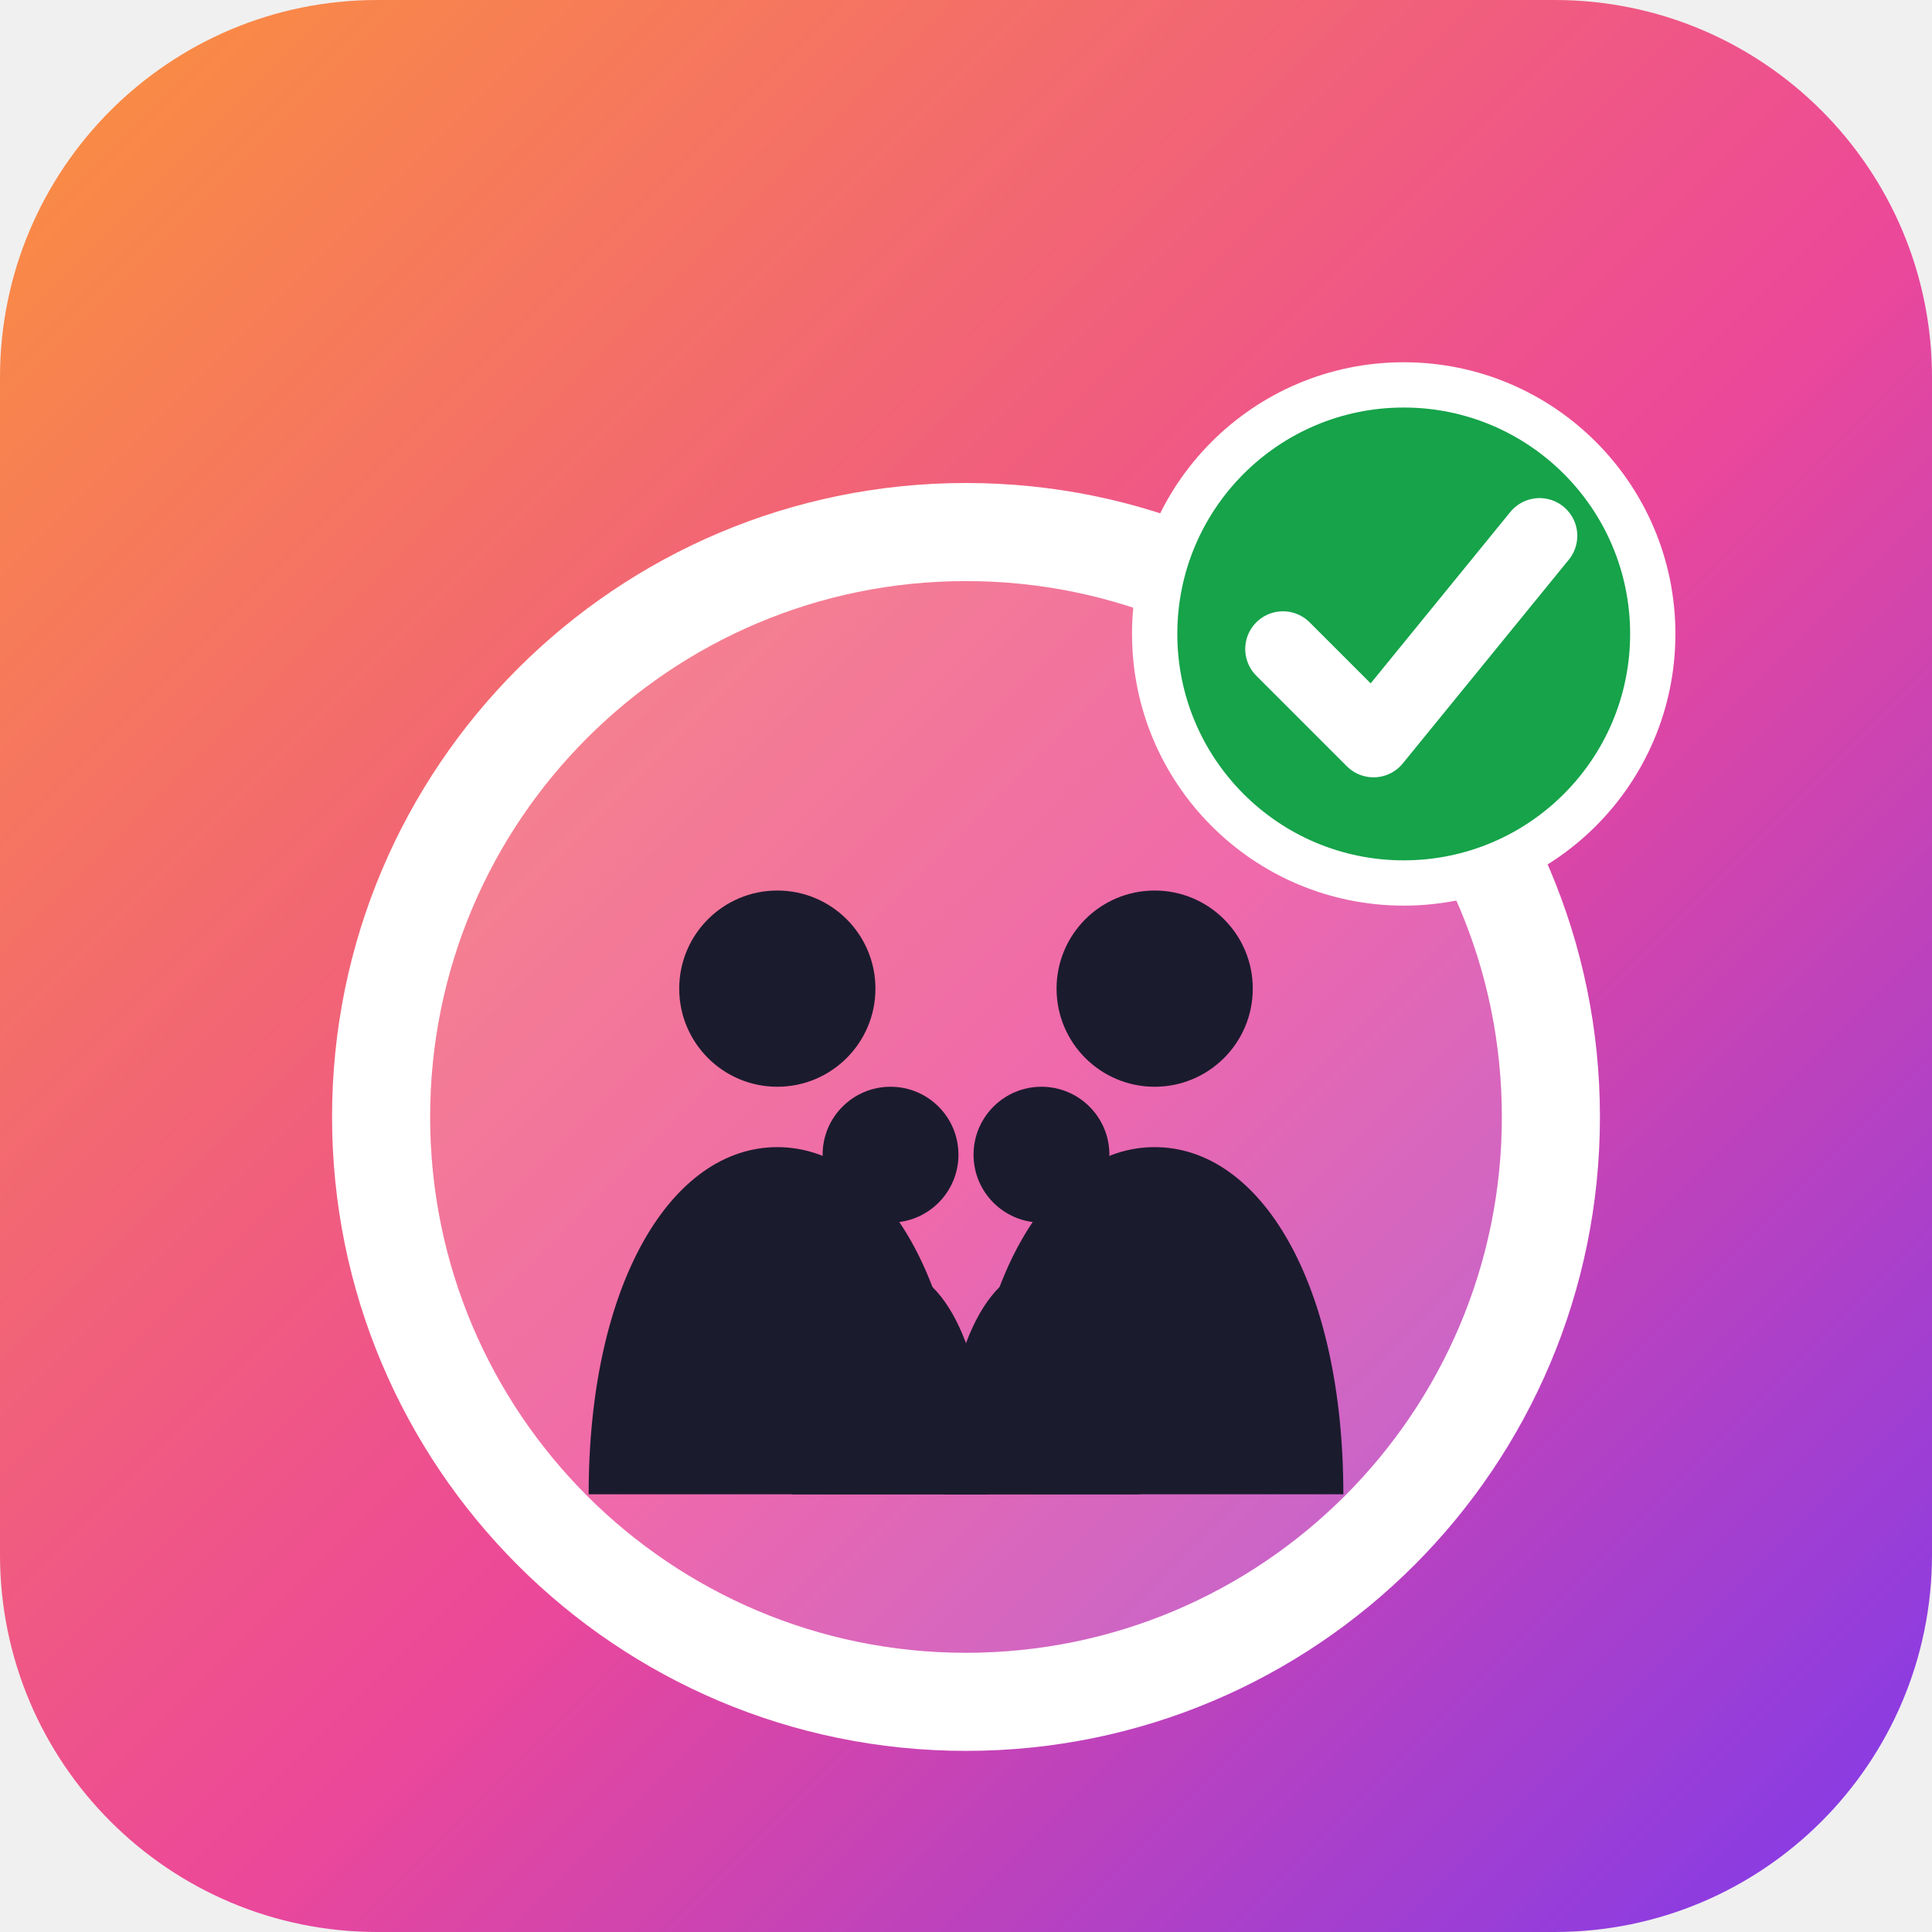
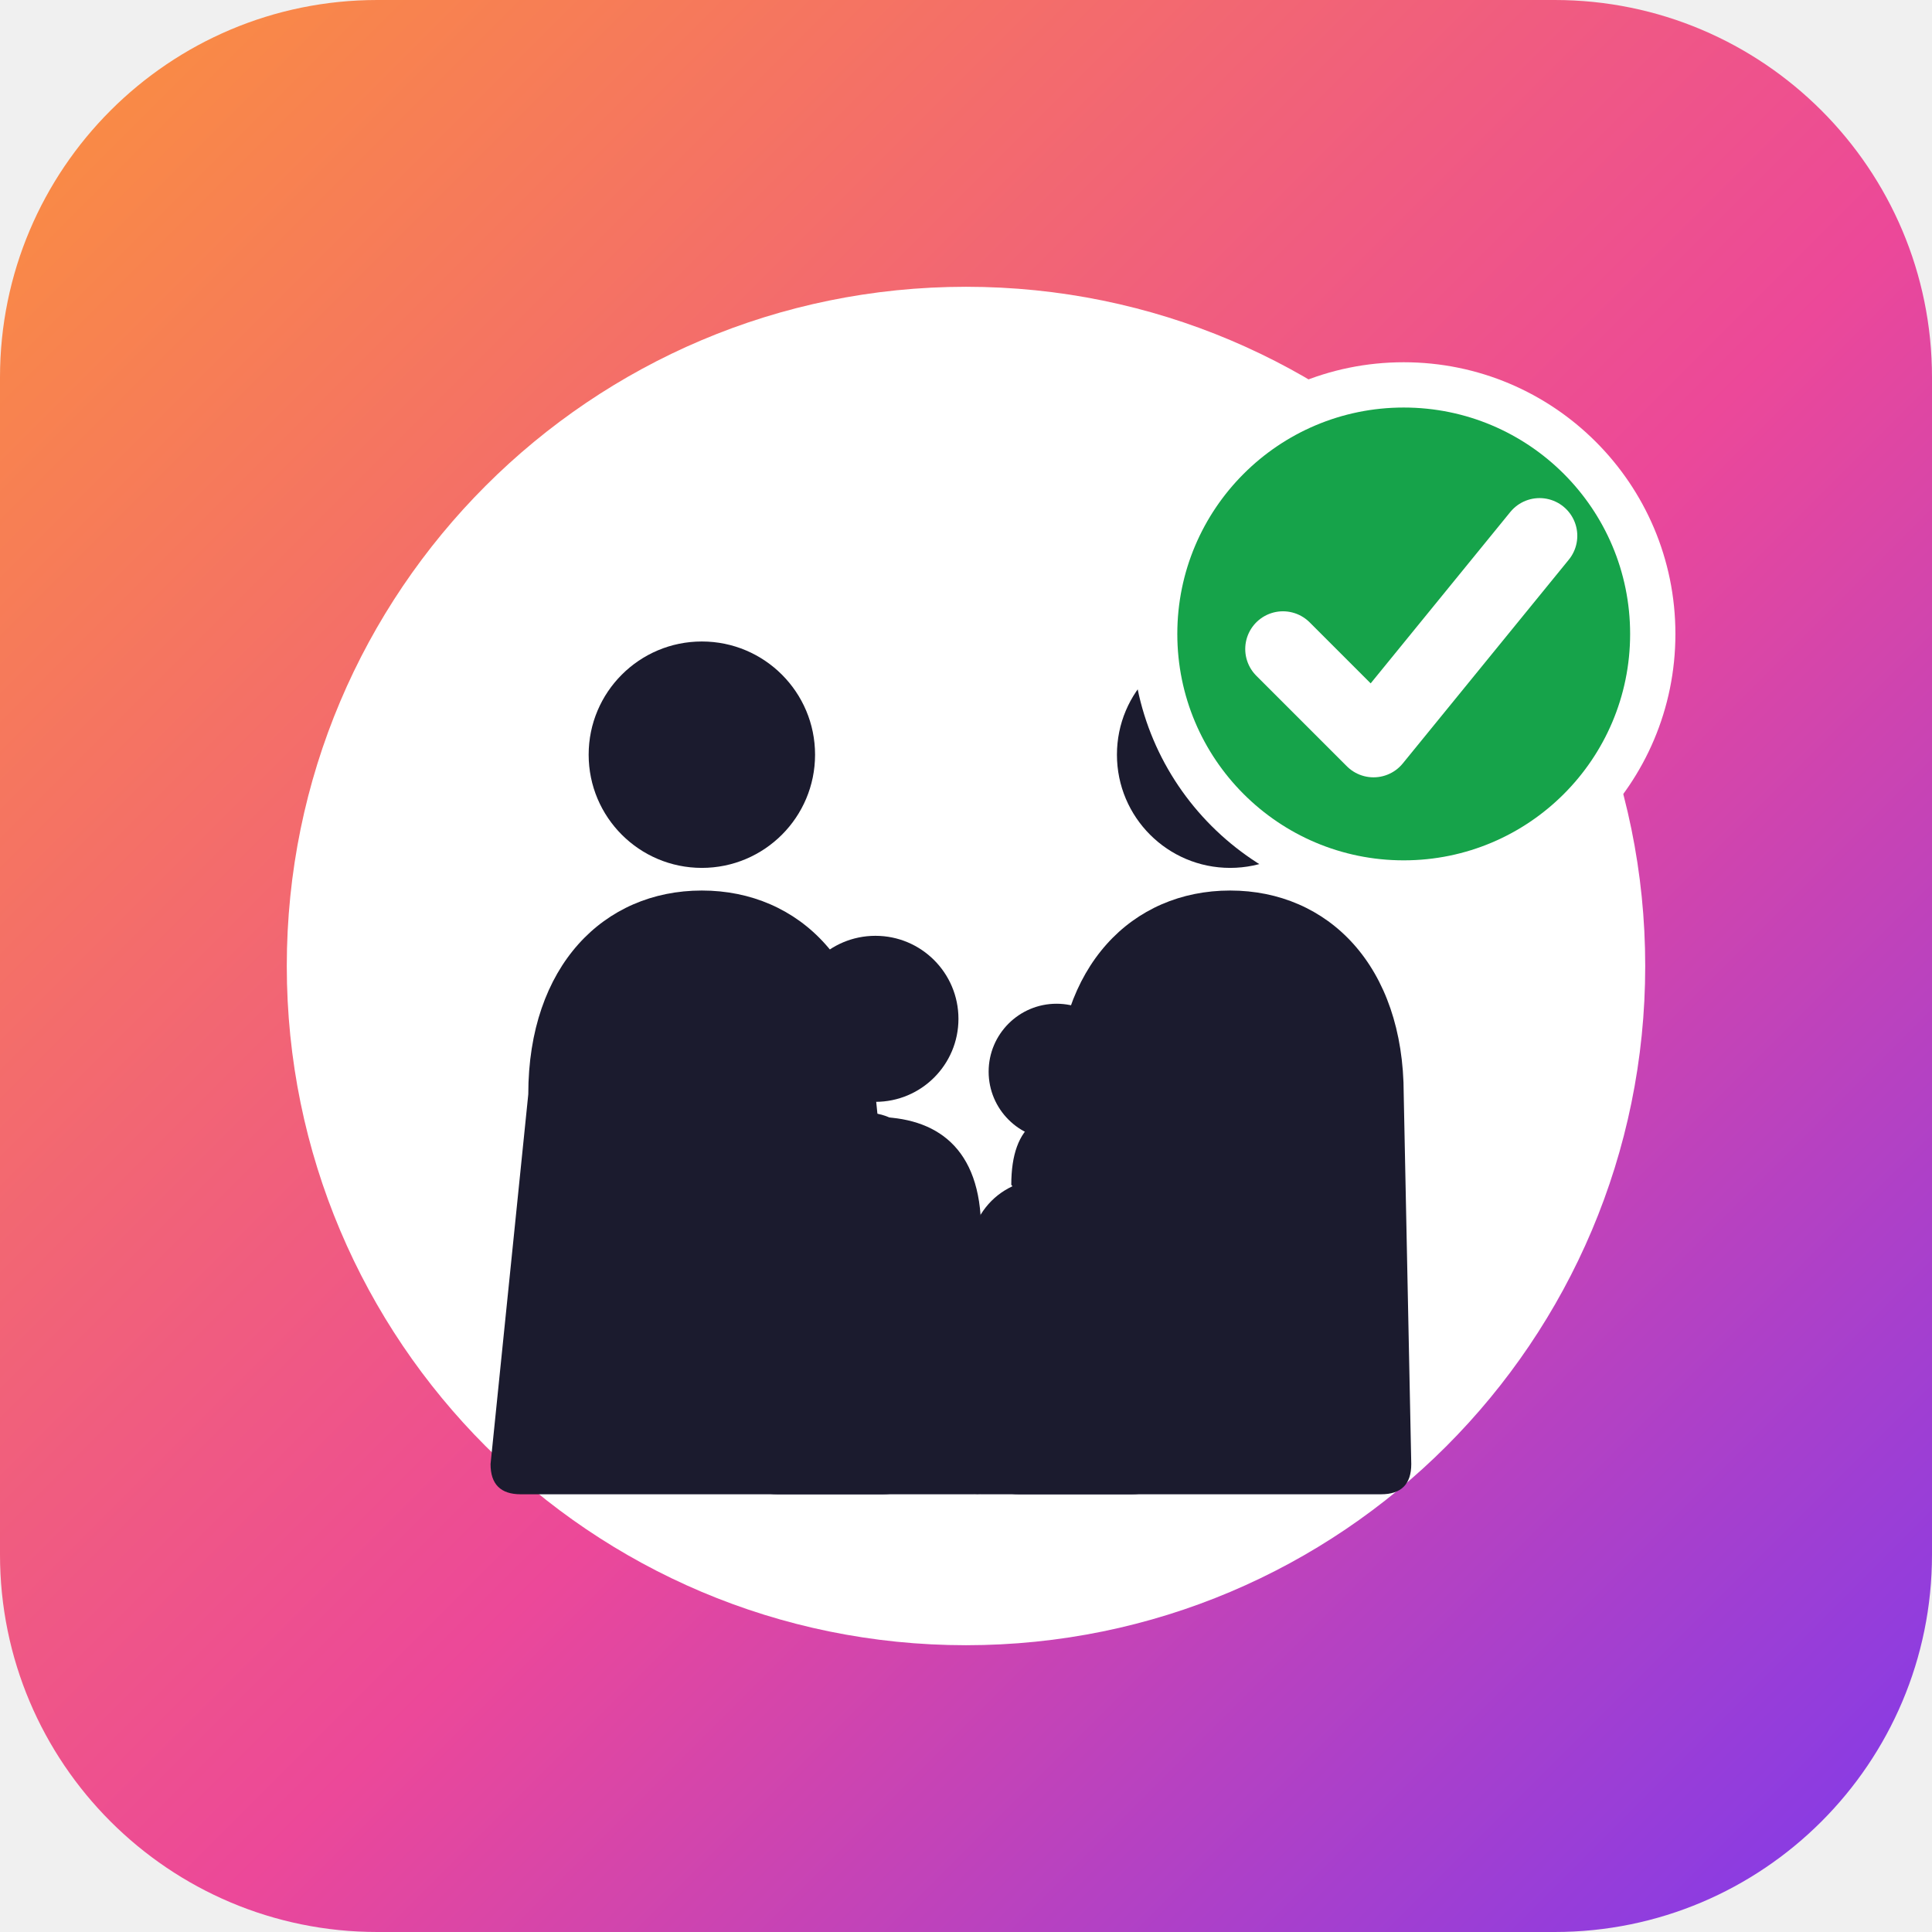
<svg xmlns="http://www.w3.org/2000/svg" width="512" height="512" viewBox="0 0 512 512">
  <defs>
    <linearGradient id="bg" x1="0%" y1="0%" x2="100%" y2="100%">
      <stop offset="0%" stop-color="#FB923C" />
      <stop offset="55%" stop-color="#EC4899" />
      <stop offset="100%" stop-color="#7C3AED" />
    </linearGradient>
-     <mask id="ring-mask">
-       <rect width="512" height="512" fill="black" />
-       <circle cx="256" cy="296" r="168" fill="white" />
-       <circle cx="256" cy="296" r="142" fill="black" />
-     </mask>
  </defs>
  <rect width="512" height="512" rx="100" fill="url(#bg)" />
-   <circle cx="256" cy="296" r="142" fill="white" fill-opacity="0.18" />
-   <rect width="512" height="512" fill="white" mask="url(#ring-mask)" />
+   <circle cx="256" cy="256" r="180" fill="white" />
  <g fill="#1B1B2E">
-     <path d="       M 156 396       C 156 348 178 308 210 308       C 235 308 252 326 252 326       C 252 326 248 308 246 318       C 232 318 220 332 220 348       C 220 348 226 318 246 318       C 246 318 256 318 256 318       C 256 318 266 318 266 318       C 286 318 292 348 292 348       C 292 332 280 318 266 318       C 264 308 260 326 260 326       C 260 326 277 308 302 308       C 334 308 356 348 356 396       Z" fill-opacity="0" />
-     <circle cx="206" cy="262" r="26" />
-     <path d="M 156 396 C 156 340 178 304 206 304 C 234 304 256 340 256 396 Z" />
-     <circle cx="306" cy="262" r="26" />
-     <path d="M 256 396 C 256 340 278 304 306 304 C 334 304 356 340 356 396 Z" />
-     <circle cx="236" cy="306" r="18" />
-     <path d="M 210 396 C 210 358 222 336 236 336 C 250 336 262 358 262 396 Z" />
-     <circle cx="276" cy="306" r="18" />
-     <path d="M 250 396 C 250 358 262 336 276 336 C 290 336 302 358 302 396 Z" />
+     <circle cx="186" cy="200" r="30" />
+     <path d="       M 140 290       C 140 256 160 236 186 236       C 212 236 232 256 232 290       L 242 388       Q 242 396 234 396       L 138 396       Q 130 396 130 388       Z" />
+     <path d="M 220 296 Q 244 290 244 314 L 230 330 Q 224 312 214 308 Z" />
+     <circle cx="326" cy="200" r="30" />
+     <path d="       M 280 290       C 280 256 300 236 326 236       C 352 236 372 256 372 290       L 374 388       Q 374 396 366 396       L 270 396       Q 262 396 262 388       Z" />
+     <path d="M 292 296 Q 268 290 268 314 L 282 330 Q 288 312 298 308 Z" />
+     <circle cx="232" cy="270" r="22" />
+     <path d="       M 204 326       C 204 304 216 296 232 296       C 248 296 260 304 260 326       L 266 388       Q 266 396 258 396       L 206 396       Q 198 396 198 388       Z" />
+     <circle cx="280" cy="284" r="18" />
+     <path d="       M 256 338       C 256 320 266 312 280 312       C 294 312 304 320 304 338       L 308 388       Q 308 396 300 396       L 260 396       Q 252 396 252 388       Z" />
  </g>
  <g>
    <circle cx="372" cy="168" r="72" fill="white" />
    <circle cx="372" cy="168" r="60" fill="#16A34A" />
    <path d="M 340 172 L 364 196 L 408 142" stroke="white" stroke-width="20" fill="none" stroke-linecap="round" stroke-linejoin="round" />
  </g>
</svg>
